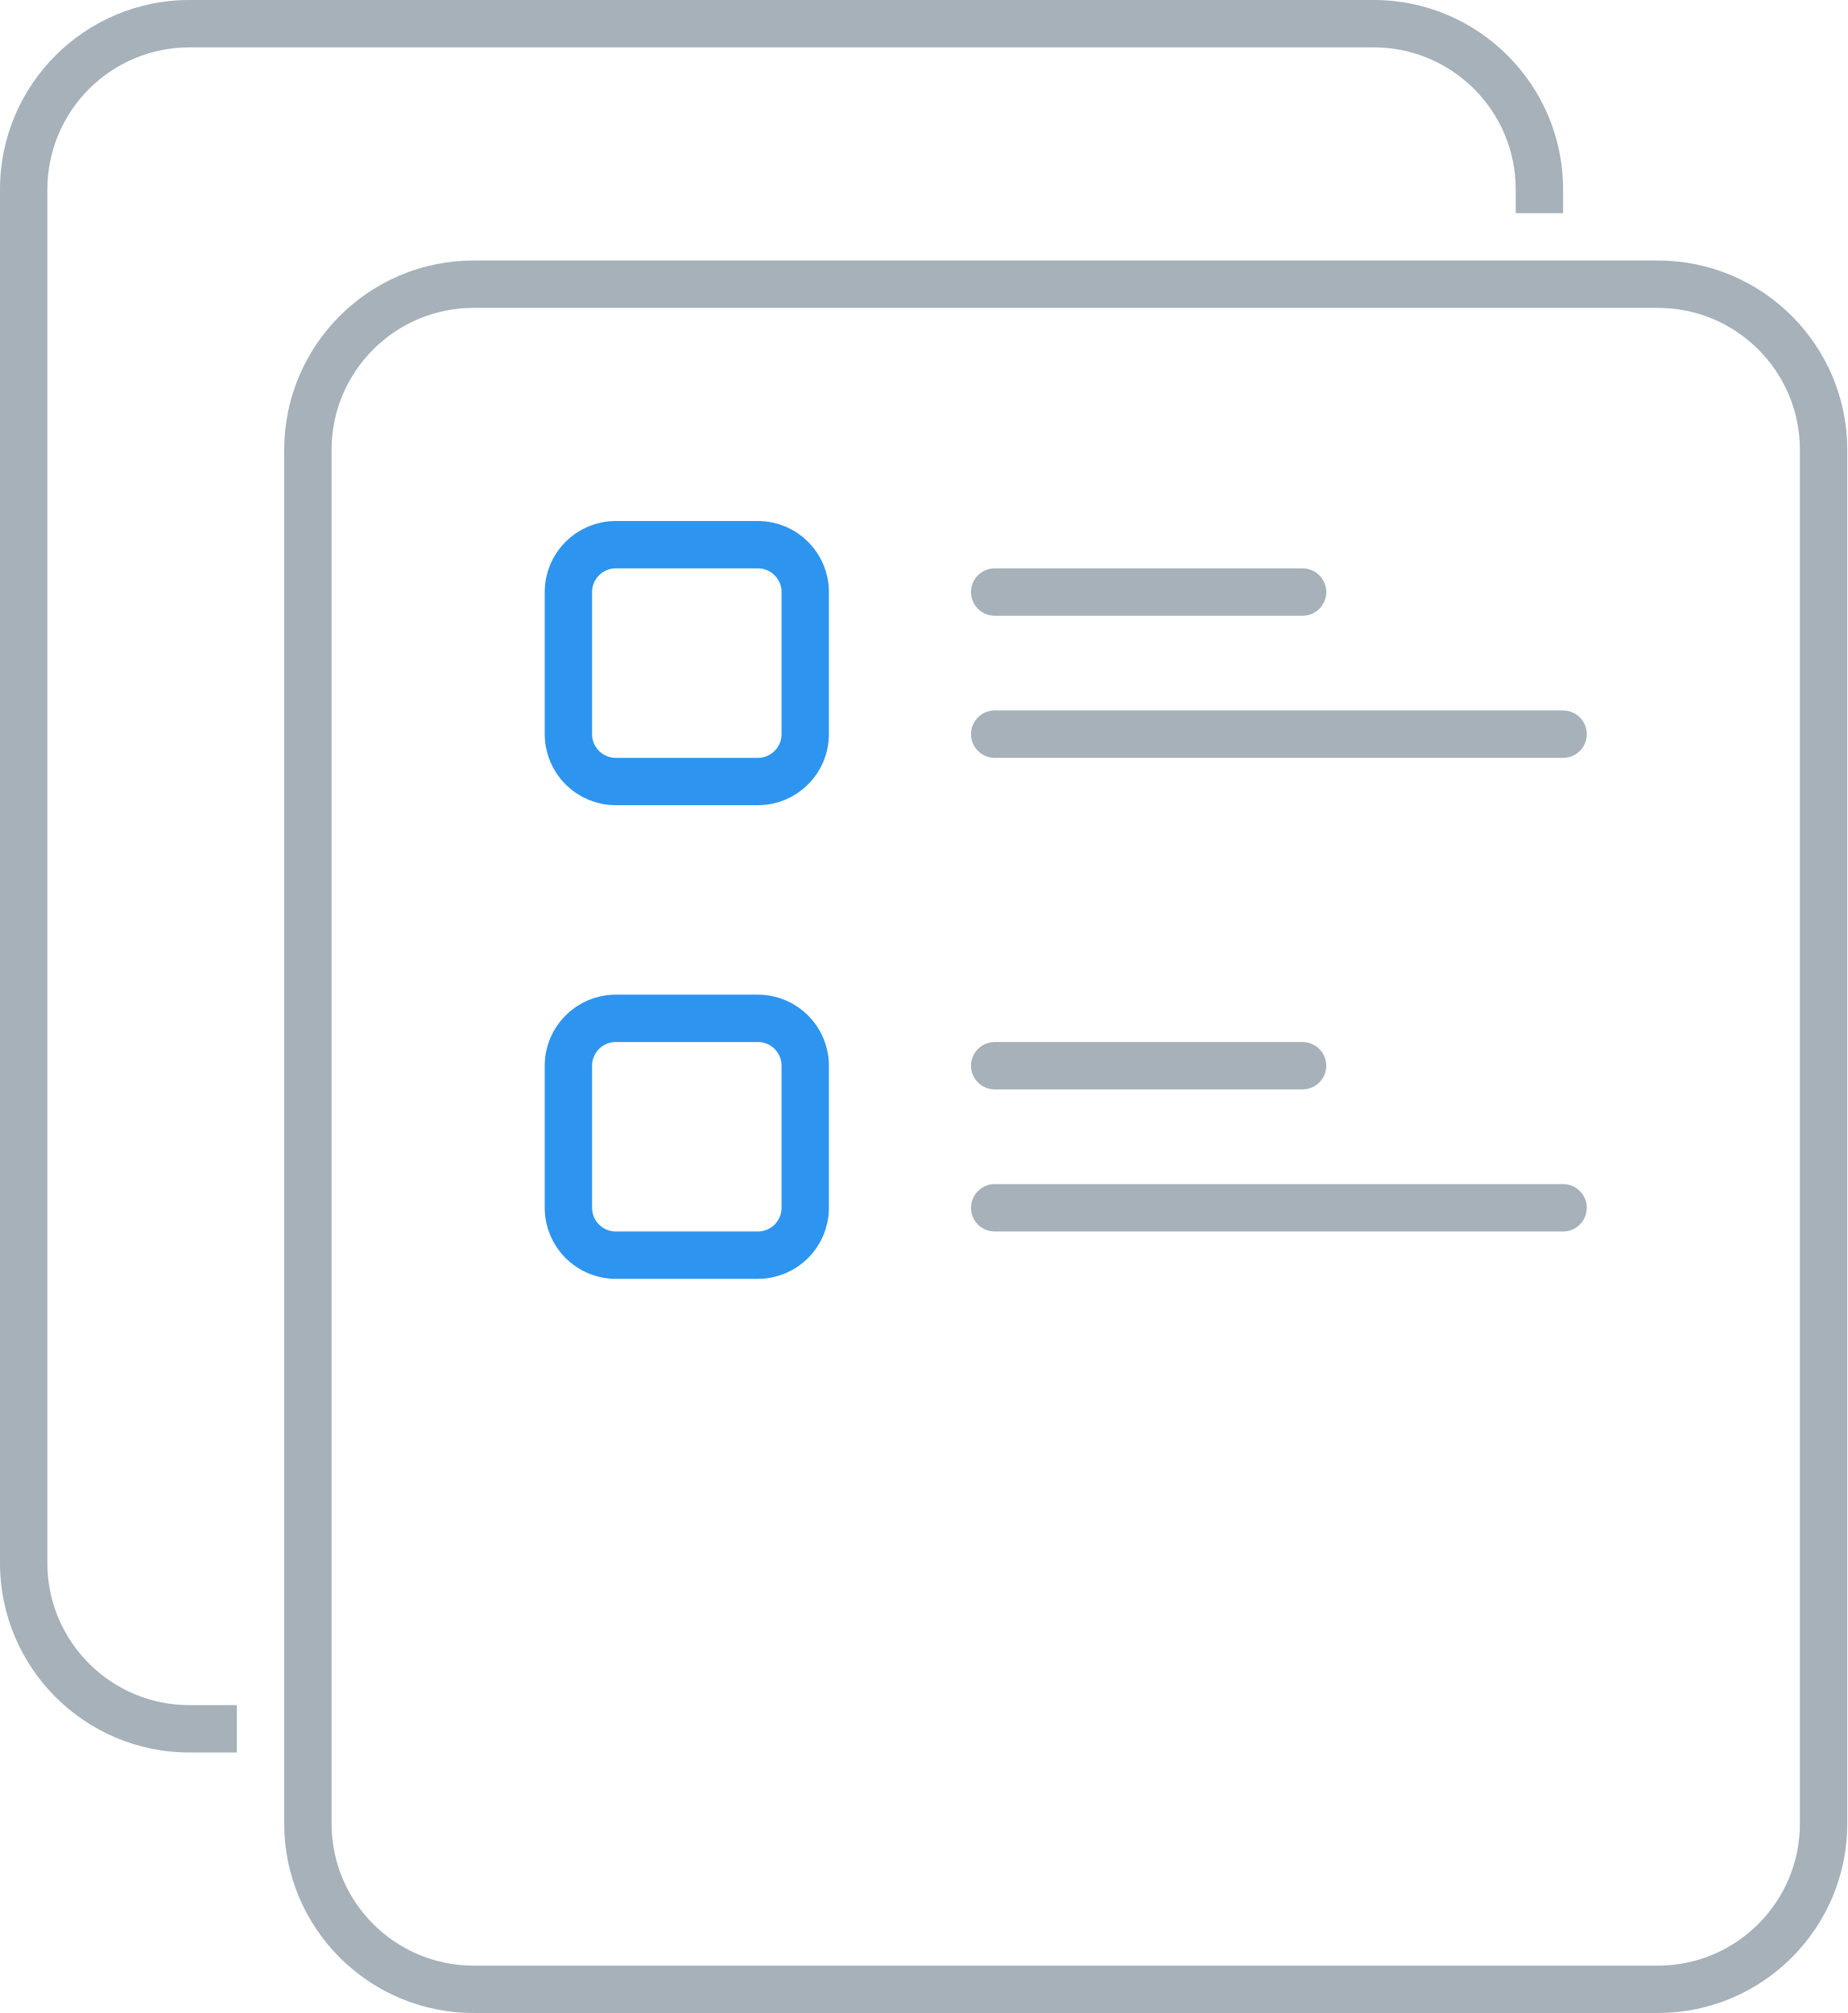
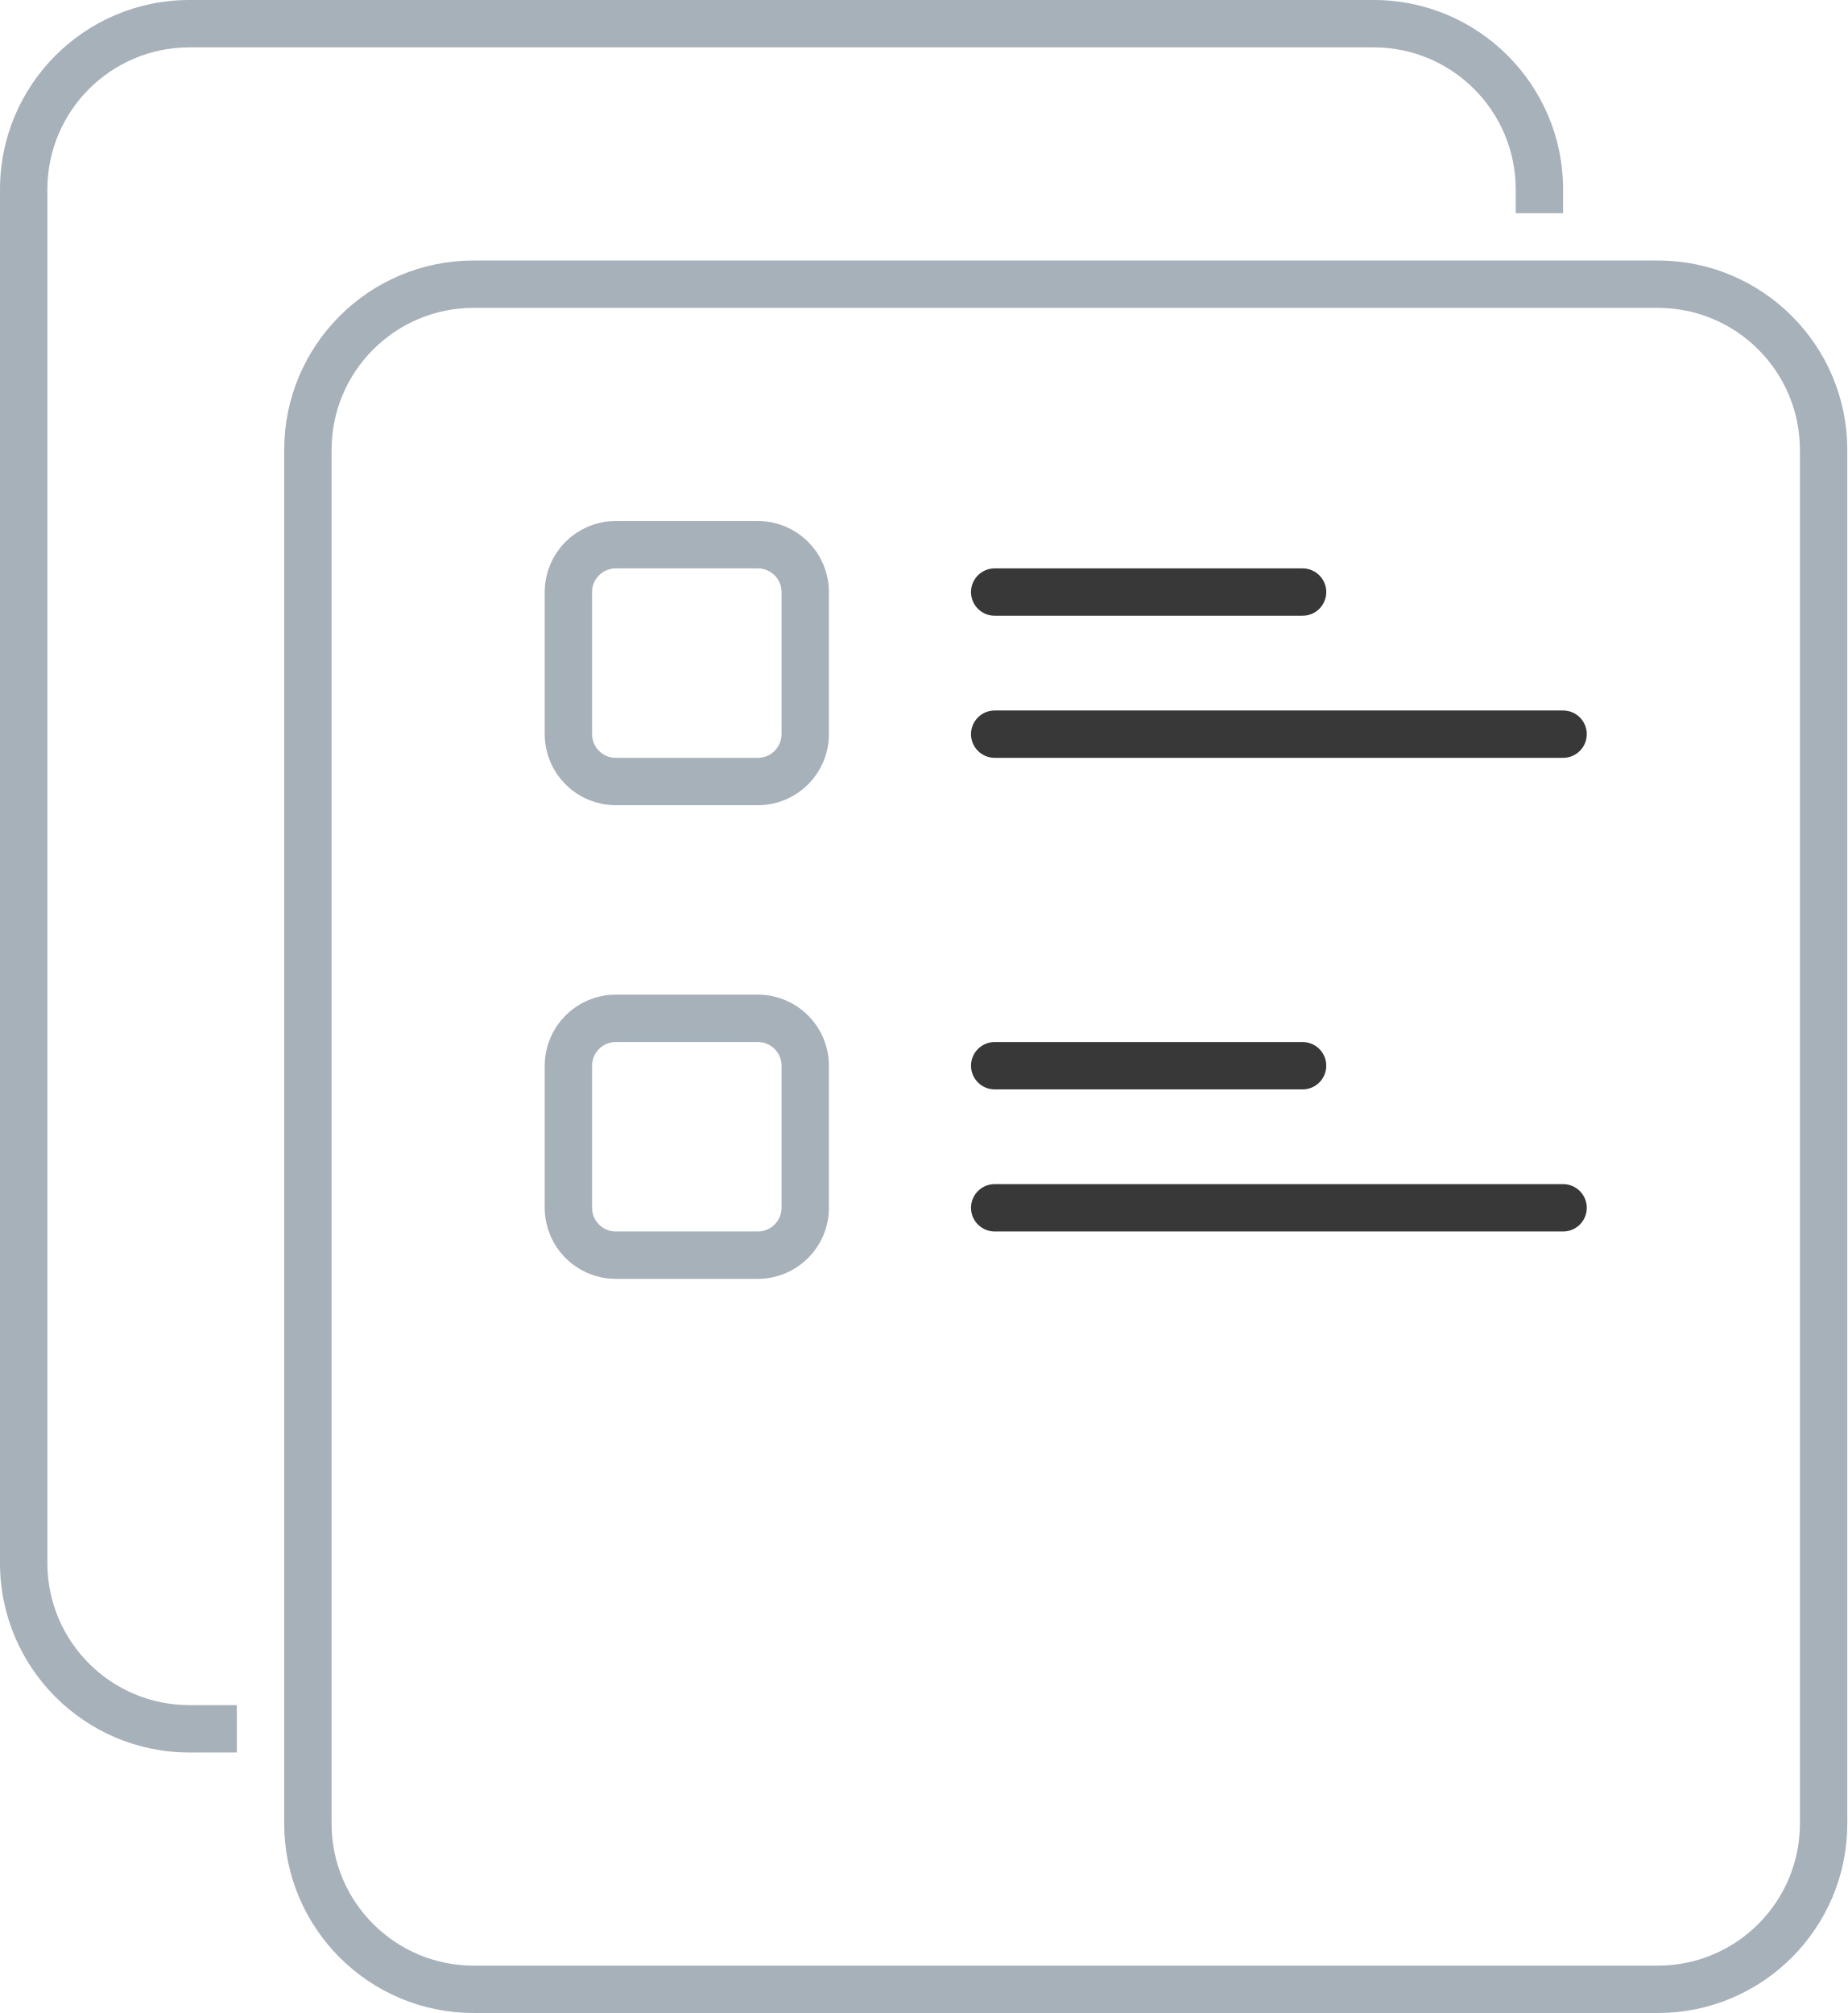
<svg xmlns="http://www.w3.org/2000/svg" viewBox="0 0 78 85" fill="none">
  <rect x="13" y="12" width="64" height="72" rx="7" stroke="#A6B1B9" stroke-width="2" />
  <path fill-rule="evenodd" clip-rule="evenodd" d="M8 2H58C61.314 2 64 4.686 64 8V9H66V8C66 3.582 62.418 0 58 0H8C3.582 0 0 3.582 0 8V66C0 70.418 3.582 74 8 74H10V72H8C4.686 72 2 69.314 2 66V8C2 4.686 4.686 2 8 2Z" fill="#A6B1B9" />
-   <path d="M42 31H66" stroke="#A6B1B9" stroke-width="2" stroke-linecap="round" />
-   <path d="M42 51H66" stroke="#A6B1B9" stroke-width="2" stroke-linecap="round" />
-   <path d="M42 25H55" stroke="#A6B1B9" stroke-width="2" stroke-linecap="round" />
-   <path d="M42 45H55" stroke="#A6B1B9" stroke-width="2" stroke-linecap="round" />
-   <rect x="24" y="23" width="10" height="10" rx="2" stroke="#2D95F0" stroke-width="2" />
-   <rect x="24" y="43" width="10" height="10" rx="2" stroke="#2D95F0" stroke-width="2" />
+   <path d="M42 31H66" stroke="#383838" stroke-width="2" stroke-linecap="round" />
+   <path d="M42 51H66" stroke="#383838" stroke-width="2" stroke-linecap="round" />
+   <path d="M42 25H55" stroke="#383838" stroke-width="2" stroke-linecap="round" />
+   <path d="M42 45H55" stroke="#383838" stroke-width="2" stroke-linecap="round" />
+   <rect x="24" y="23" width="10" height="10" rx="2" stroke="#A6B1B9" stroke-width="2" />
+   <rect x="24" y="43" width="10" height="10" rx="2" stroke="#A6B1B9" stroke-width="2" />
</svg>
